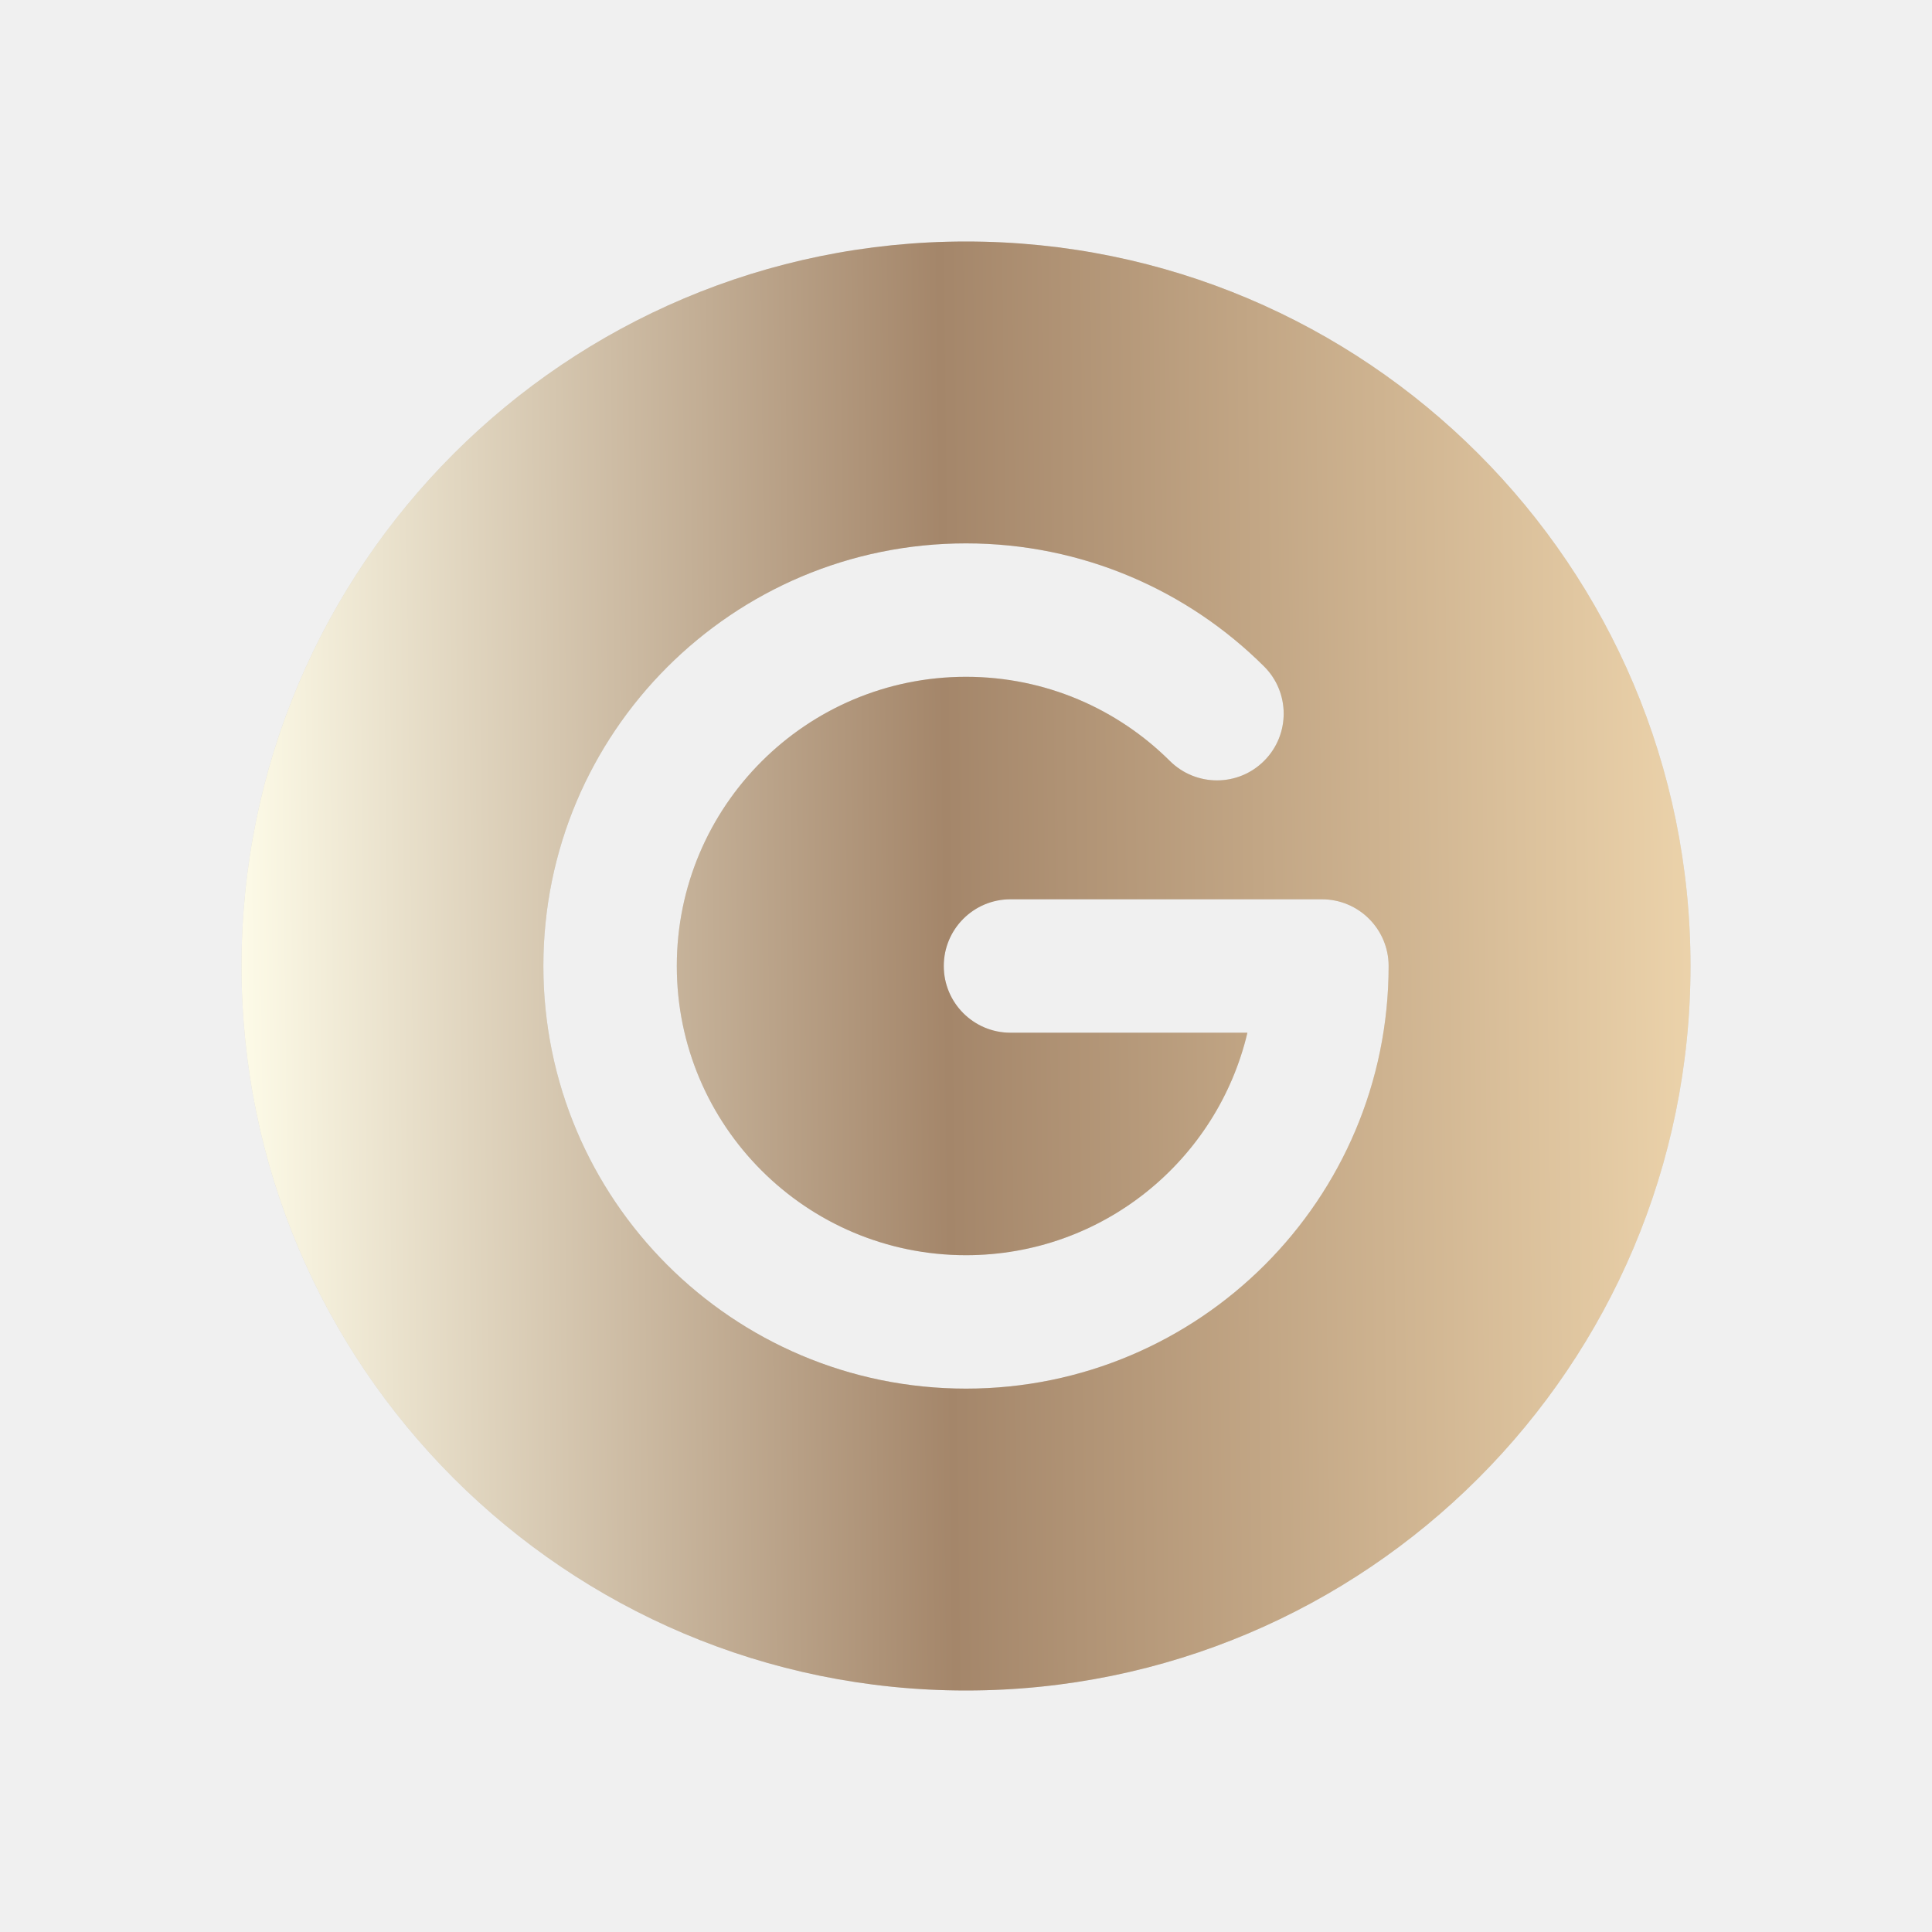
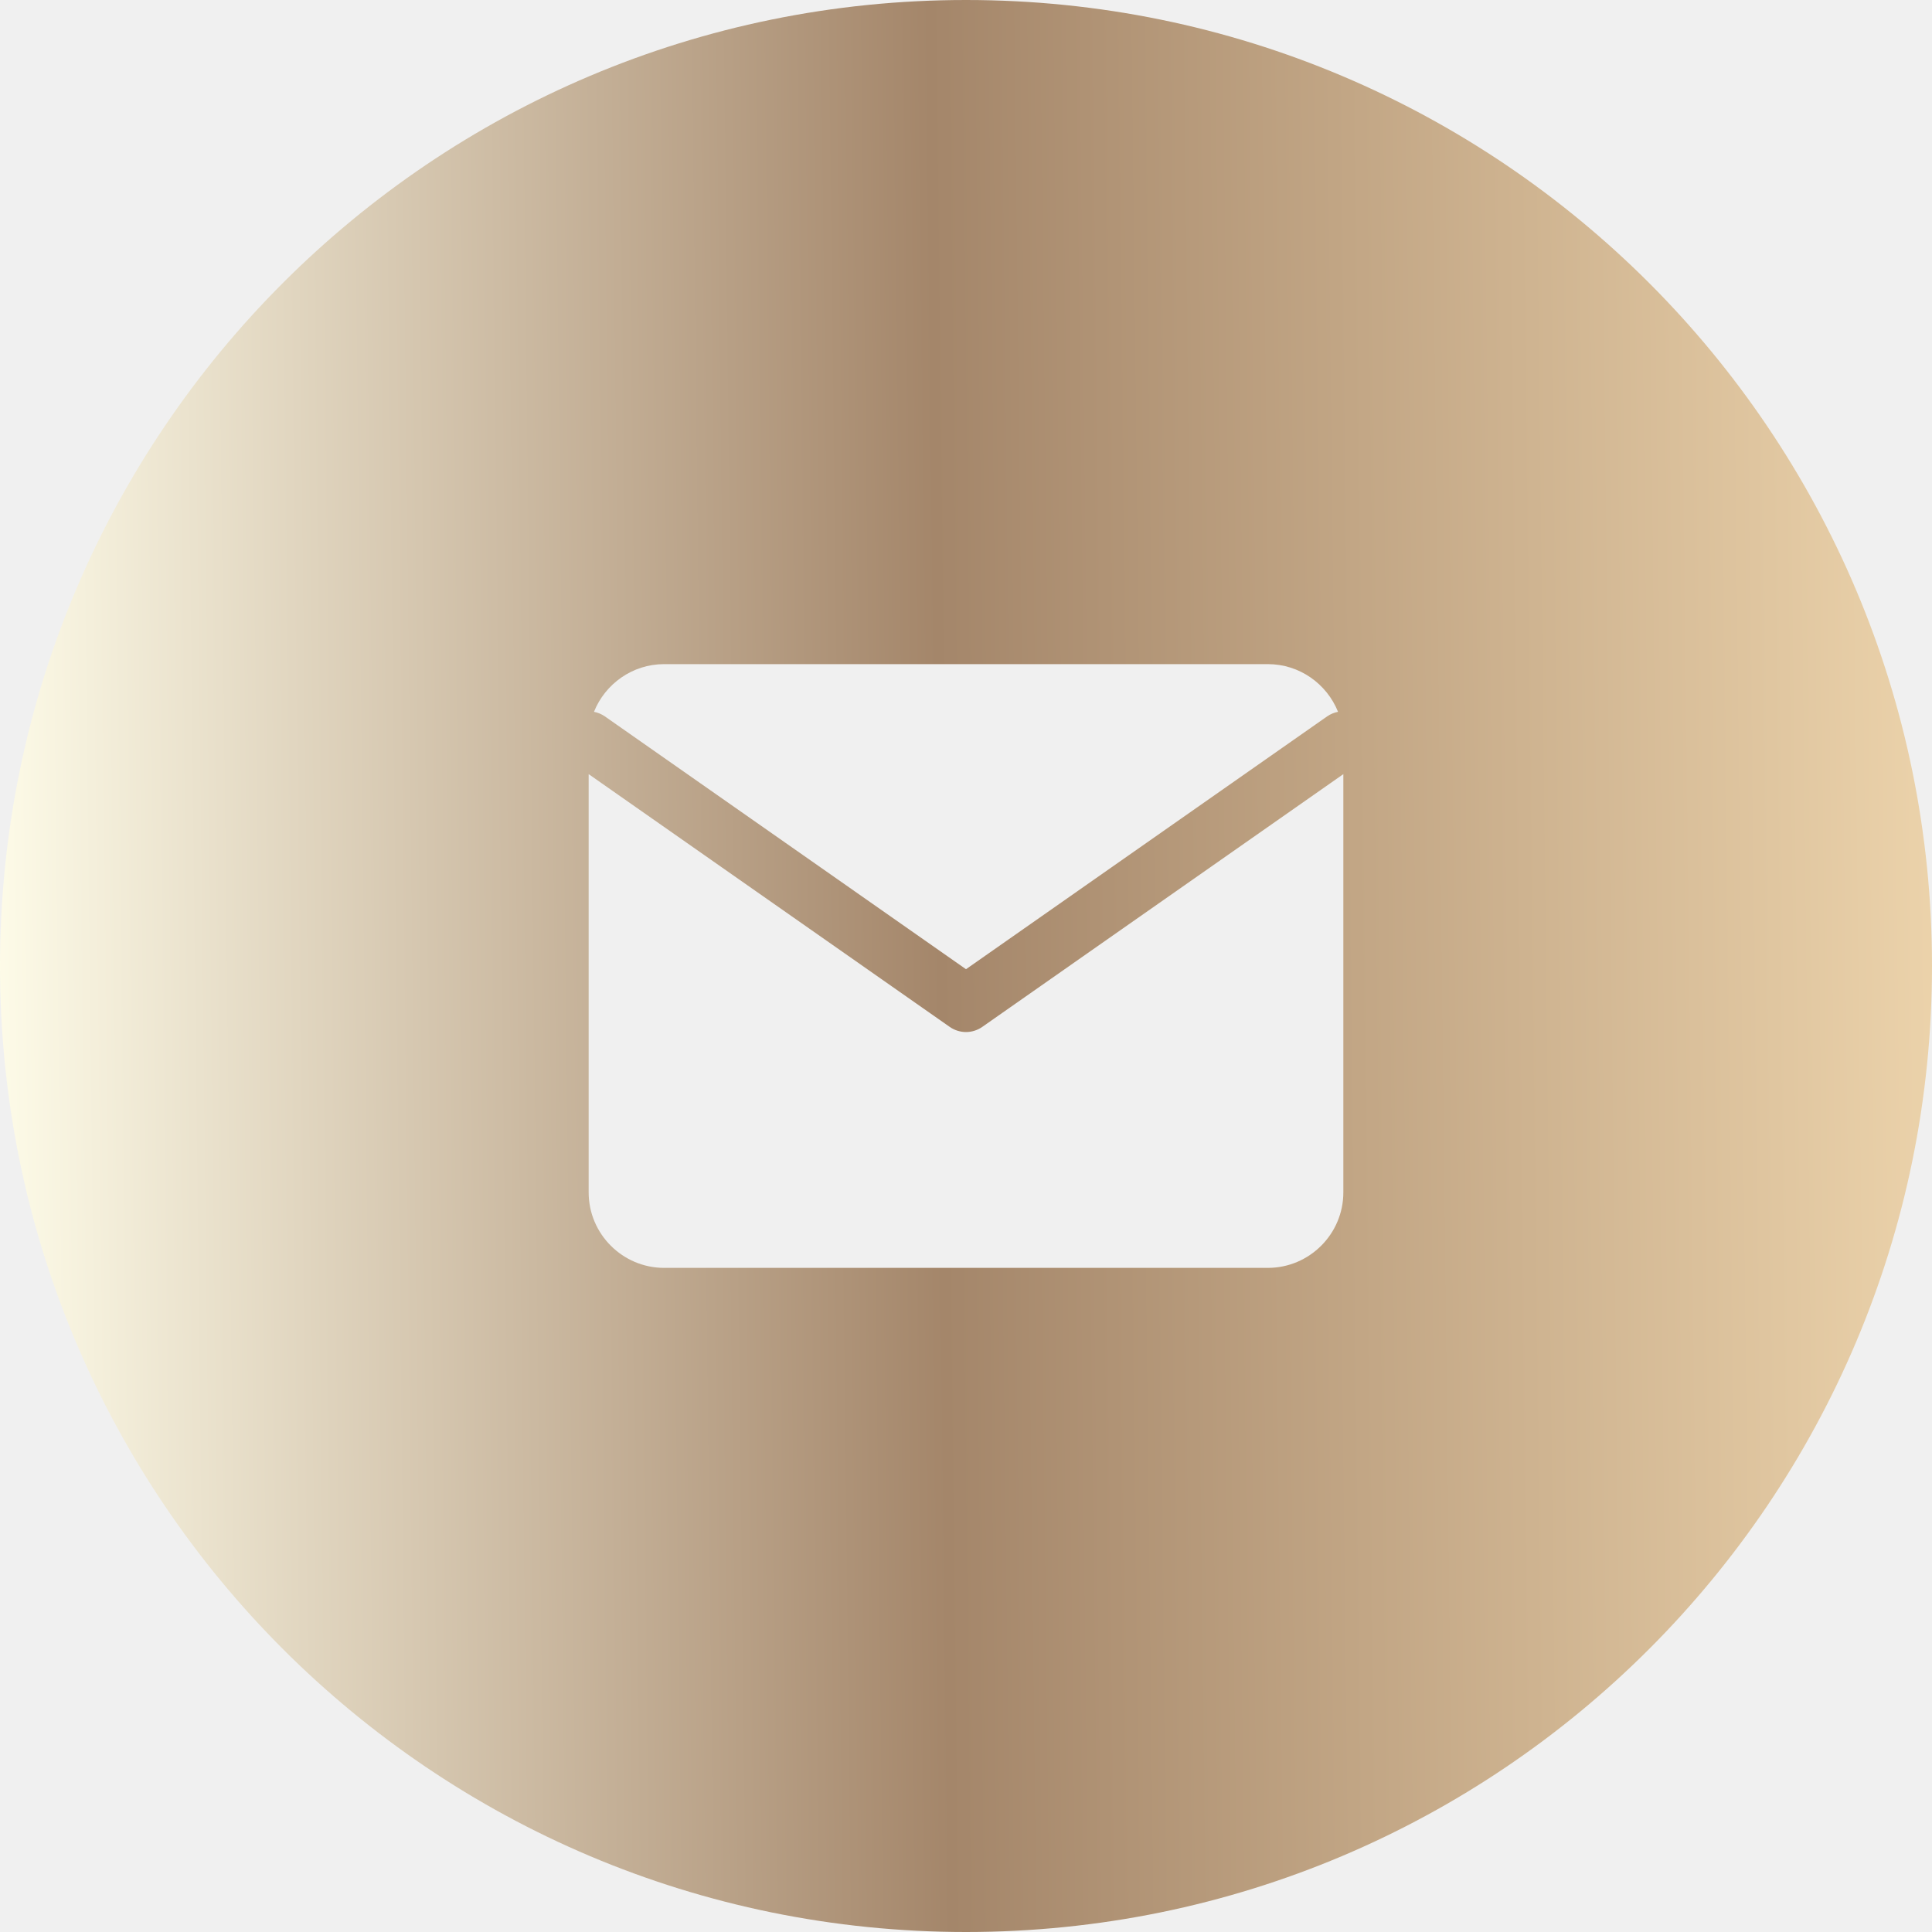
<svg xmlns="http://www.w3.org/2000/svg" width="32" height="32" viewBox="0 0 32 32" fill="none">
-   <path fill-rule="evenodd" clip-rule="evenodd" d="M16 28C22.627 28 28 22.627 28 16C28 9.373 22.627 4 16 4C9.373 4 4 9.373 4 16C4 22.627 9.373 28 16 28ZM11.21 16C11.21 13.355 13.355 11.21 16 11.21C17.318 11.21 18.51 11.742 19.377 12.604C19.81 13.034 20.51 13.033 20.94 12.6C21.371 12.167 21.369 11.467 20.936 11.037C19.672 9.779 17.926 9 16 9C12.134 9 9 12.134 9 16C9 19.866 12.134 23 16 23C19.866 23 23 19.866 23 16C23 15.39 22.505 14.895 21.895 14.895H16.737C16.126 14.895 15.632 15.39 15.632 16C15.632 16.61 16.126 17.105 16.737 17.105H20.661C20.162 19.218 18.265 20.79 16 20.79C13.355 20.79 11.21 18.645 11.21 16Z" fill="#D9D9D9" />
-   <path fill-rule="evenodd" clip-rule="evenodd" d="M16 28C22.627 28 28 22.627 28 16C28 9.373 22.627 4 16 4C9.373 4 4 9.373 4 16C4 22.627 9.373 28 16 28ZM11.21 16C11.21 13.355 13.355 11.21 16 11.21C17.318 11.21 18.51 11.742 19.377 12.604C19.81 13.034 20.51 13.033 20.94 12.6C21.371 12.167 21.369 11.467 20.936 11.037C19.672 9.779 17.926 9 16 9C12.134 9 9 12.134 9 16C9 19.866 12.134 23 16 23C19.866 23 23 19.866 23 16C23 15.39 22.505 14.895 21.895 14.895H16.737C16.126 14.895 15.632 15.39 15.632 16C15.632 16.61 16.126 17.105 16.737 17.105H20.661C20.162 19.218 18.265 20.79 16 20.79C13.355 20.79 11.21 18.645 11.21 16Z" fill="url(#paint0_linear_175_2196)" />
+   <g clip-path="url(#clip0_243_1479)">
+     <path fill-rule="evenodd" clip-rule="evenodd" d="M16 32C24.837 32 32 24.837 32 16C32 7.163 24.837 0 16 0C7.163 0 0 7.163 0 16C0 24.837 7.163 32 16 32ZM9.838 11.79C10.023 11.328 10.475 11 11 11H21C21.525 11 21.977 11.328 22.162 11.79C22.099 11.802 22.037 11.827 21.981 11.866L16 16.053L10.019 11.866C9.963 11.827 9.901 11.802 9.838 11.79ZM16.269 17.009L22.25 12.822V19.75C22.25 20.438 21.688 21 21 21H11C10.312 21 9.75 20.438 9.75 19.75V12.822L15.731 17.009C15.893 17.122 16.107 17.122 16.269 17.009Z" fill="url(#paint0_linear_243_1479)" />
+   </g>
  <defs>
-     <linearGradient id="paint0_linear_175_2196" x1="28" y1="4" x2="3.725" y2="4.282" gradientUnits="userSpaceOnUse">
+     <linearGradient id="paint0_linear_243_1479" x1="32" y1="-3.33739e-05" x2="-0.367" y2="0.376" gradientUnits="userSpaceOnUse">
      <stop stop-color="#ECD3AB" />
      <stop offset="0.513" stop-color="#A4866A" />
      <stop offset="1" stop-color="#FEFCE9" />
    </linearGradient>
+     <clipPath id="clip0_243_1479">
+       <rect width="32" height="32" fill="white" />
+     </clipPath>
  </defs>
</svg>
